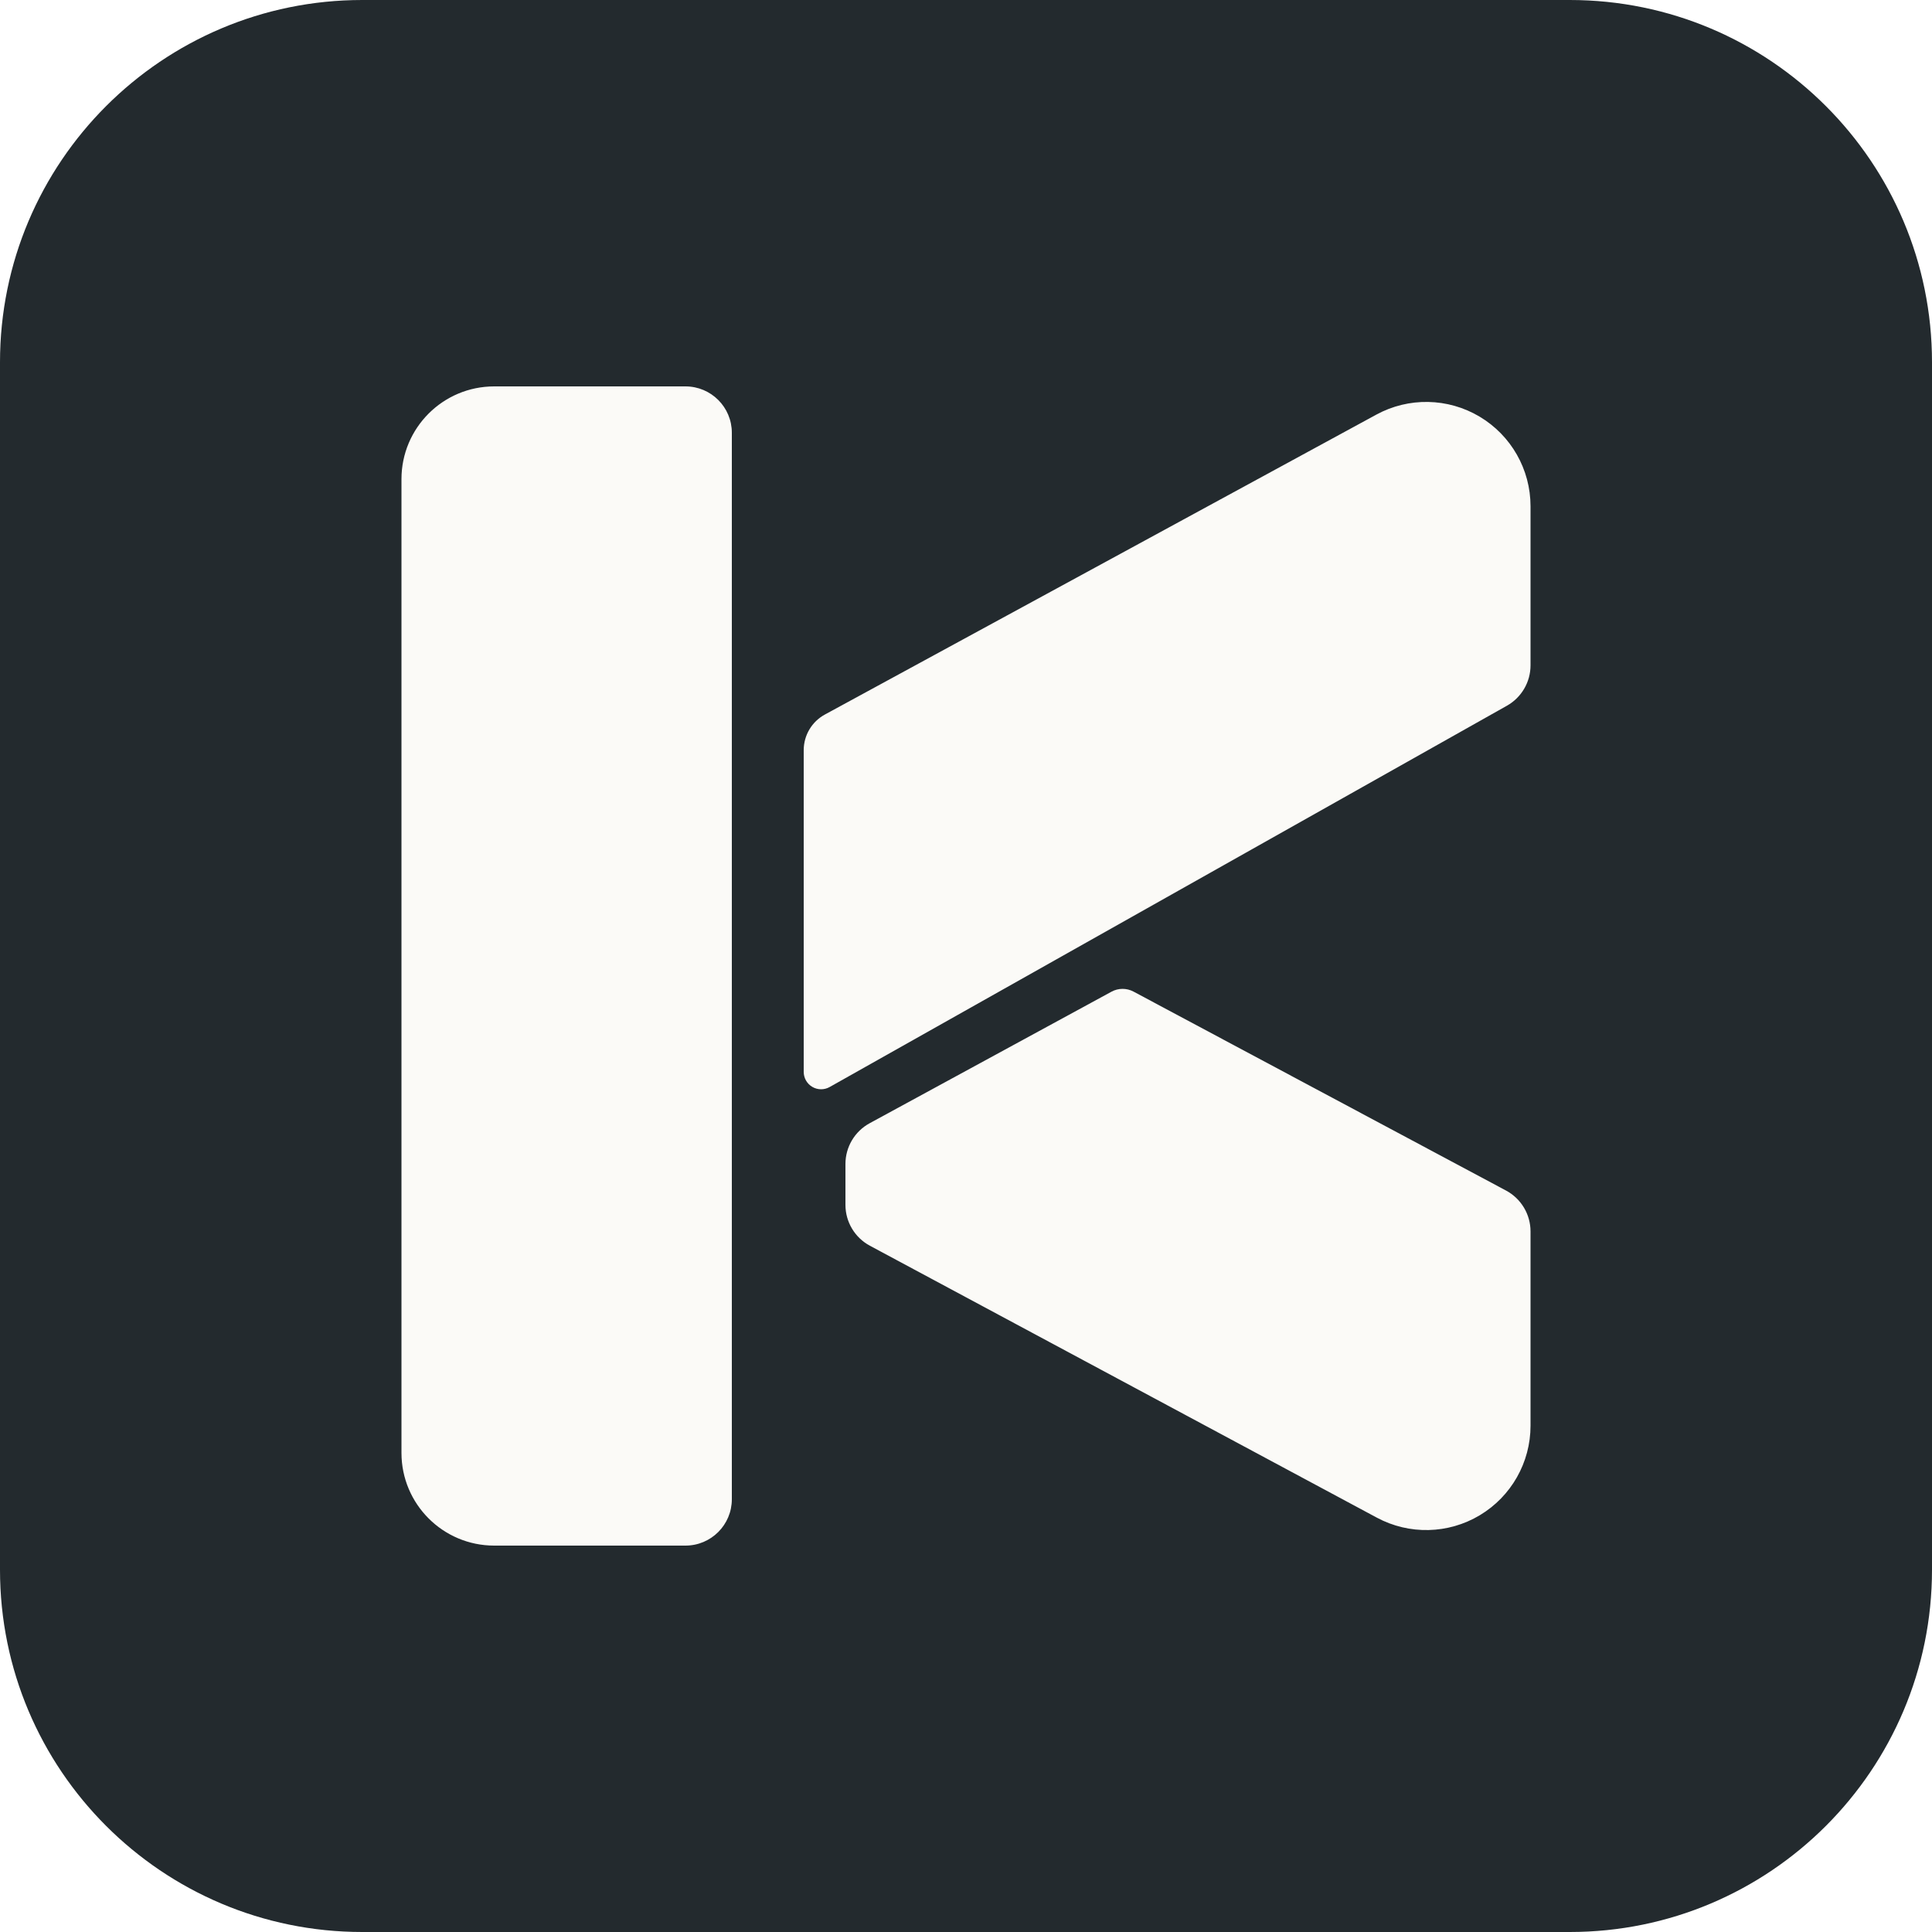
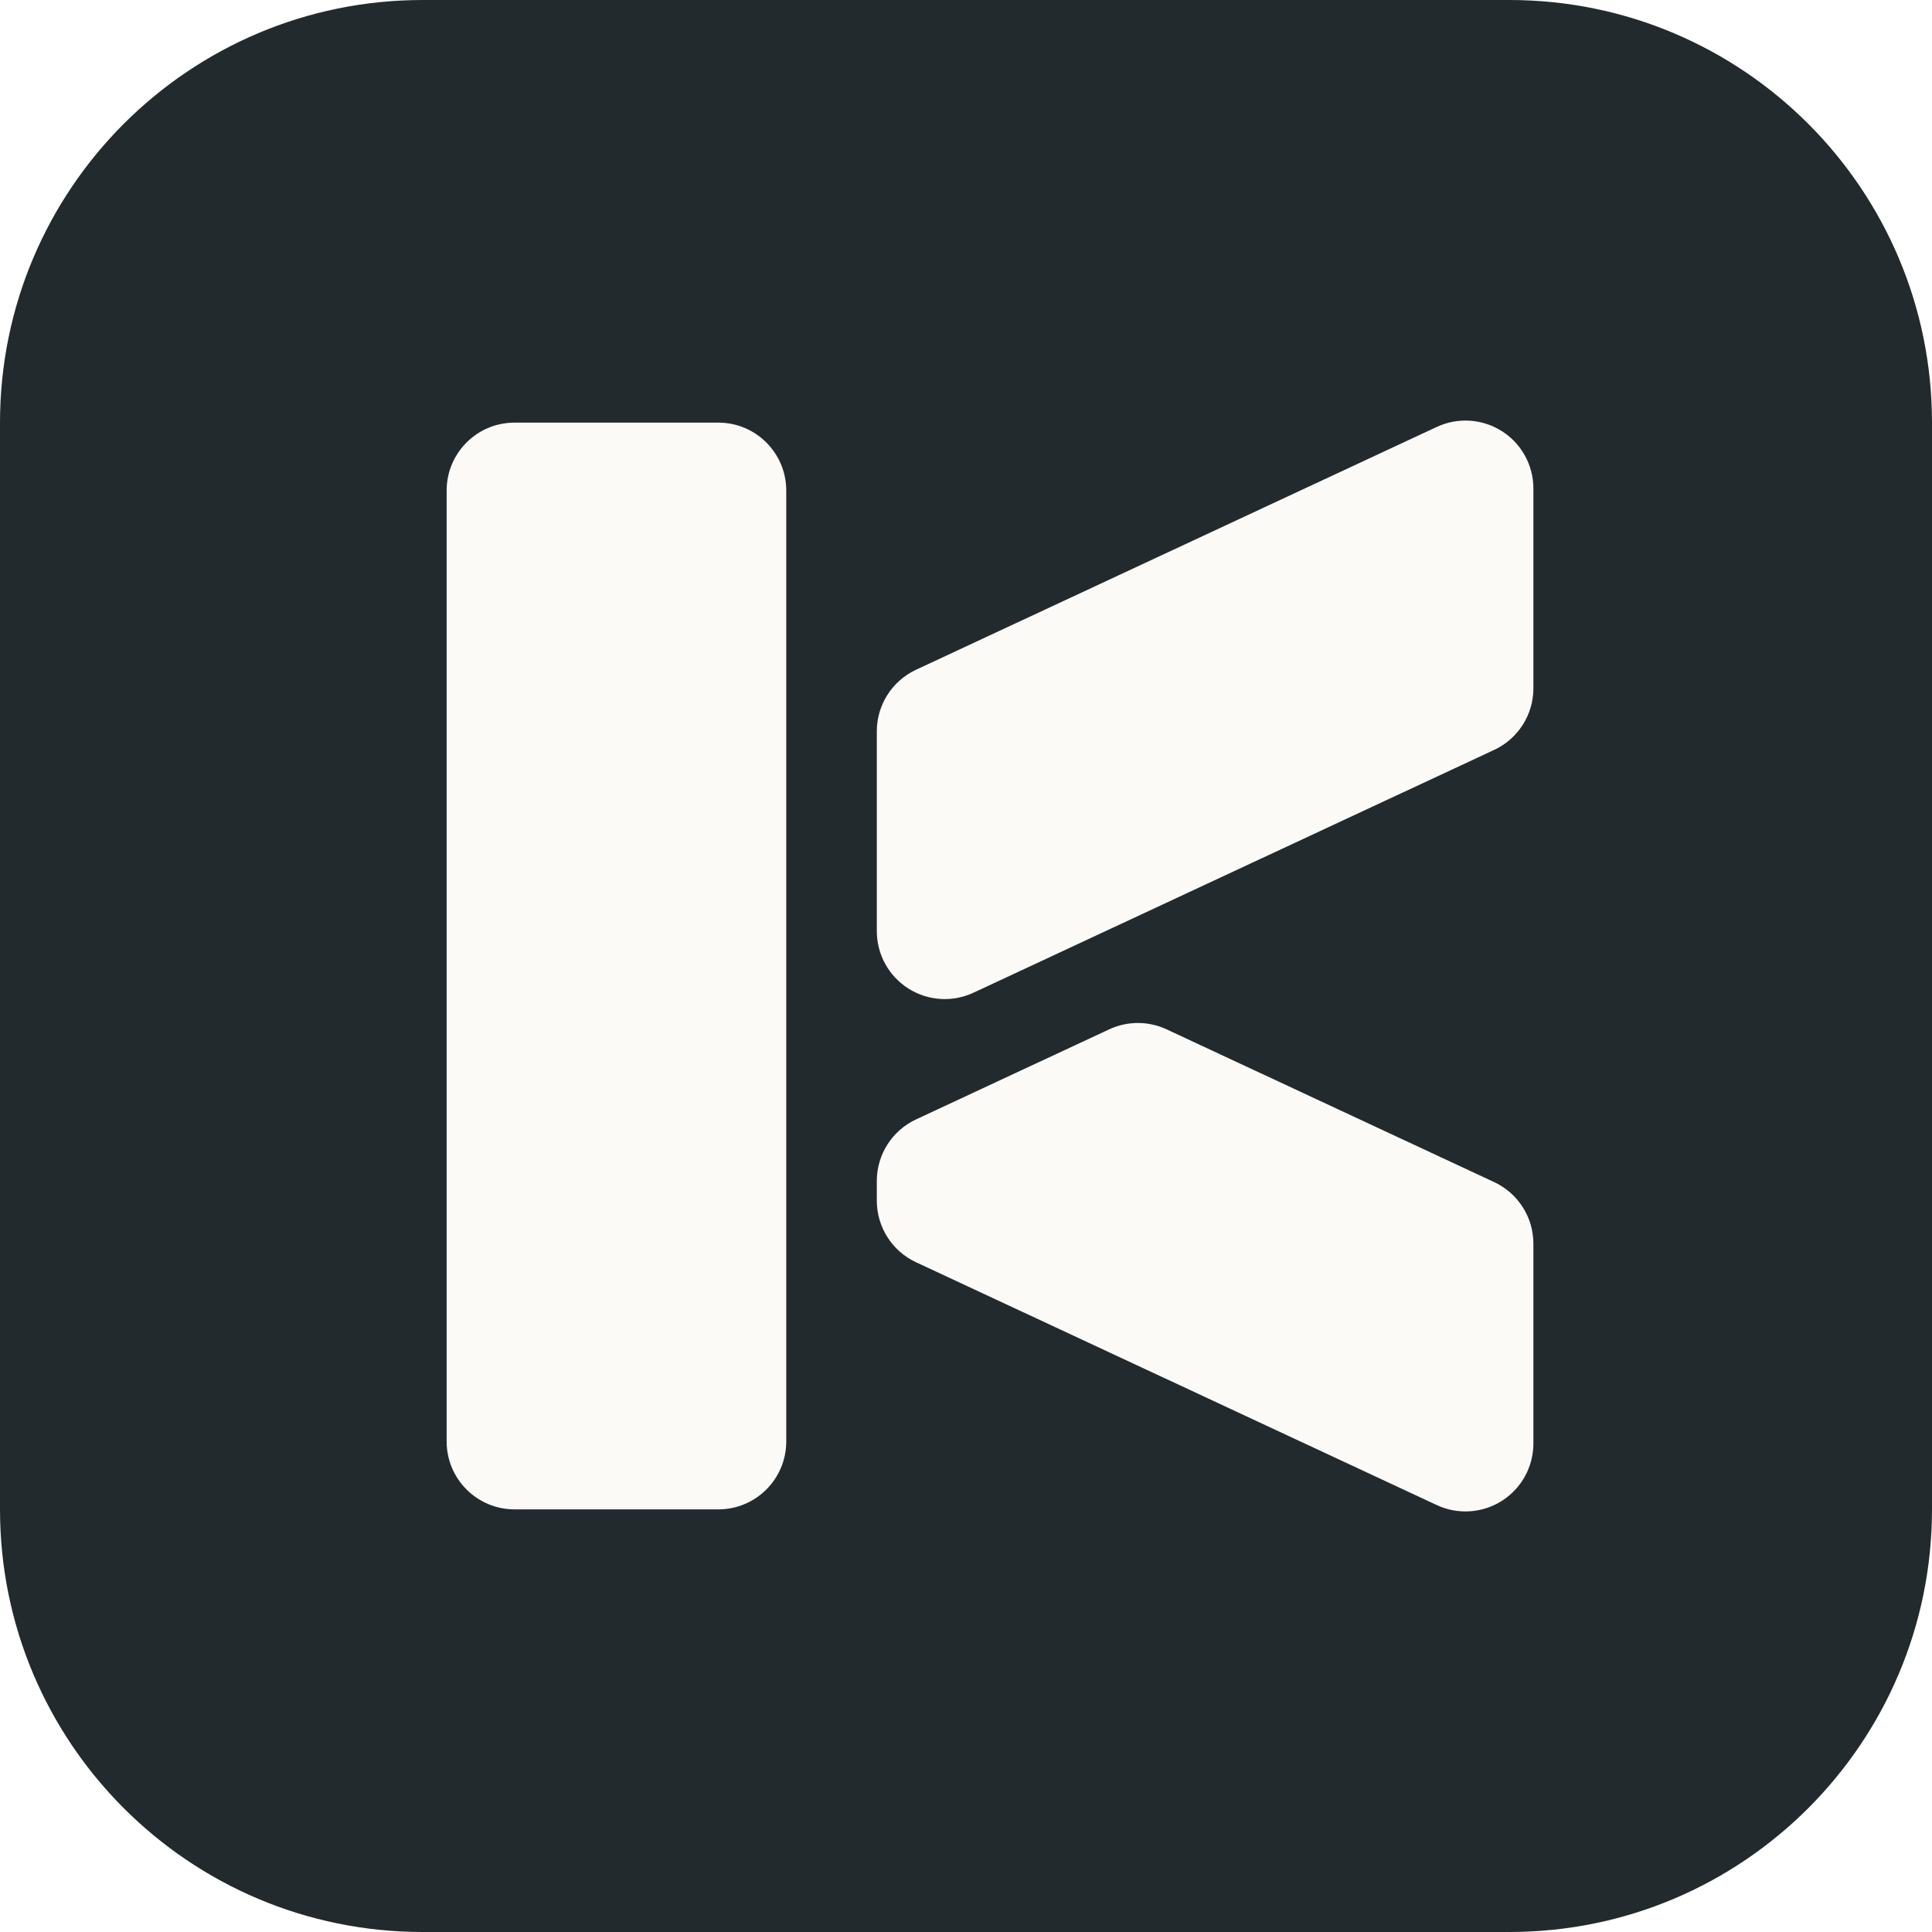
<svg xmlns="http://www.w3.org/2000/svg" viewBox="0 0 512 512" role="img" aria-label="Kotono CMS">
-   <rect width="512" height="512" rx="96" fill="#232A2E" />
-   <path fill="#FBFAF7" d="M130.97 102.4L181.658 102.4A12.288 12.288 0 0 1 193.946 114.688L193.946 397.312A12.288 12.288 0 0 1 181.658 409.6L130.97 409.6A24.576 24.576 0 0 1 106.394 385.024L106.394 126.976A24.576 24.576 0 0 1 130.97 102.4ZM218.607 189.356L364.749 109.875A27.648 27.648 0 0 1 405.606 134.163L405.606 176.317A12.288 12.288 0 0 1 399.347 187.025L219.861 288.075A4.608 4.608 0 0 1 212.992 284.06L212.992 198.801A10.752 10.752 0 0 1 218.607 189.356ZM230.468 297.668L294.563 262.805A6.144 6.144 0 0 1 300.393 262.783L399.107 315.505A12.288 12.288 0 0 1 405.606 326.344L405.606 377.834A27.648 27.648 0 0 1 364.89 402.199L230.531 330.132A12.288 12.288 0 0 1 224.051 319.303L224.051 308.463A12.288 12.288 0 0 1 230.468 297.668Z" />
+   <rect width="512" height="512" rx="112" fill="#232A2E" />
+   <path fill="#FBFAF7" d="M136.365 112L190.365 112A18 18 0 0 1 208.365 130L208.365 382A18 18 0 0 1 190.365 400L136.365 400A18 18 0 0 1 118.365 382L118.365 130A18 18 0 0 1 136.365 112ZM242.758 177.491L380.758 113.141A18 18 0 0 1 406.365 129.454L406.365 182.416A18 18 0 0 1 395.972 198.73L257.972 263.08A18 18 0 0 1 232.365 246.767L232.365 193.805A18 18 0 0 1 242.758 177.491ZM309.158 272.788L395.972 313.27A18 18 0 0 1 406.365 329.584L406.365 382.546A18 18 0 0 1 380.758 398.859L242.758 334.509A18 18 0 0 1 232.365 318.195L232.365 312.97A18 18 0 0 1 242.758 296.656L293.943 272.788A18 18 0 0 1 309.158 272.788Z" />
</svg>
